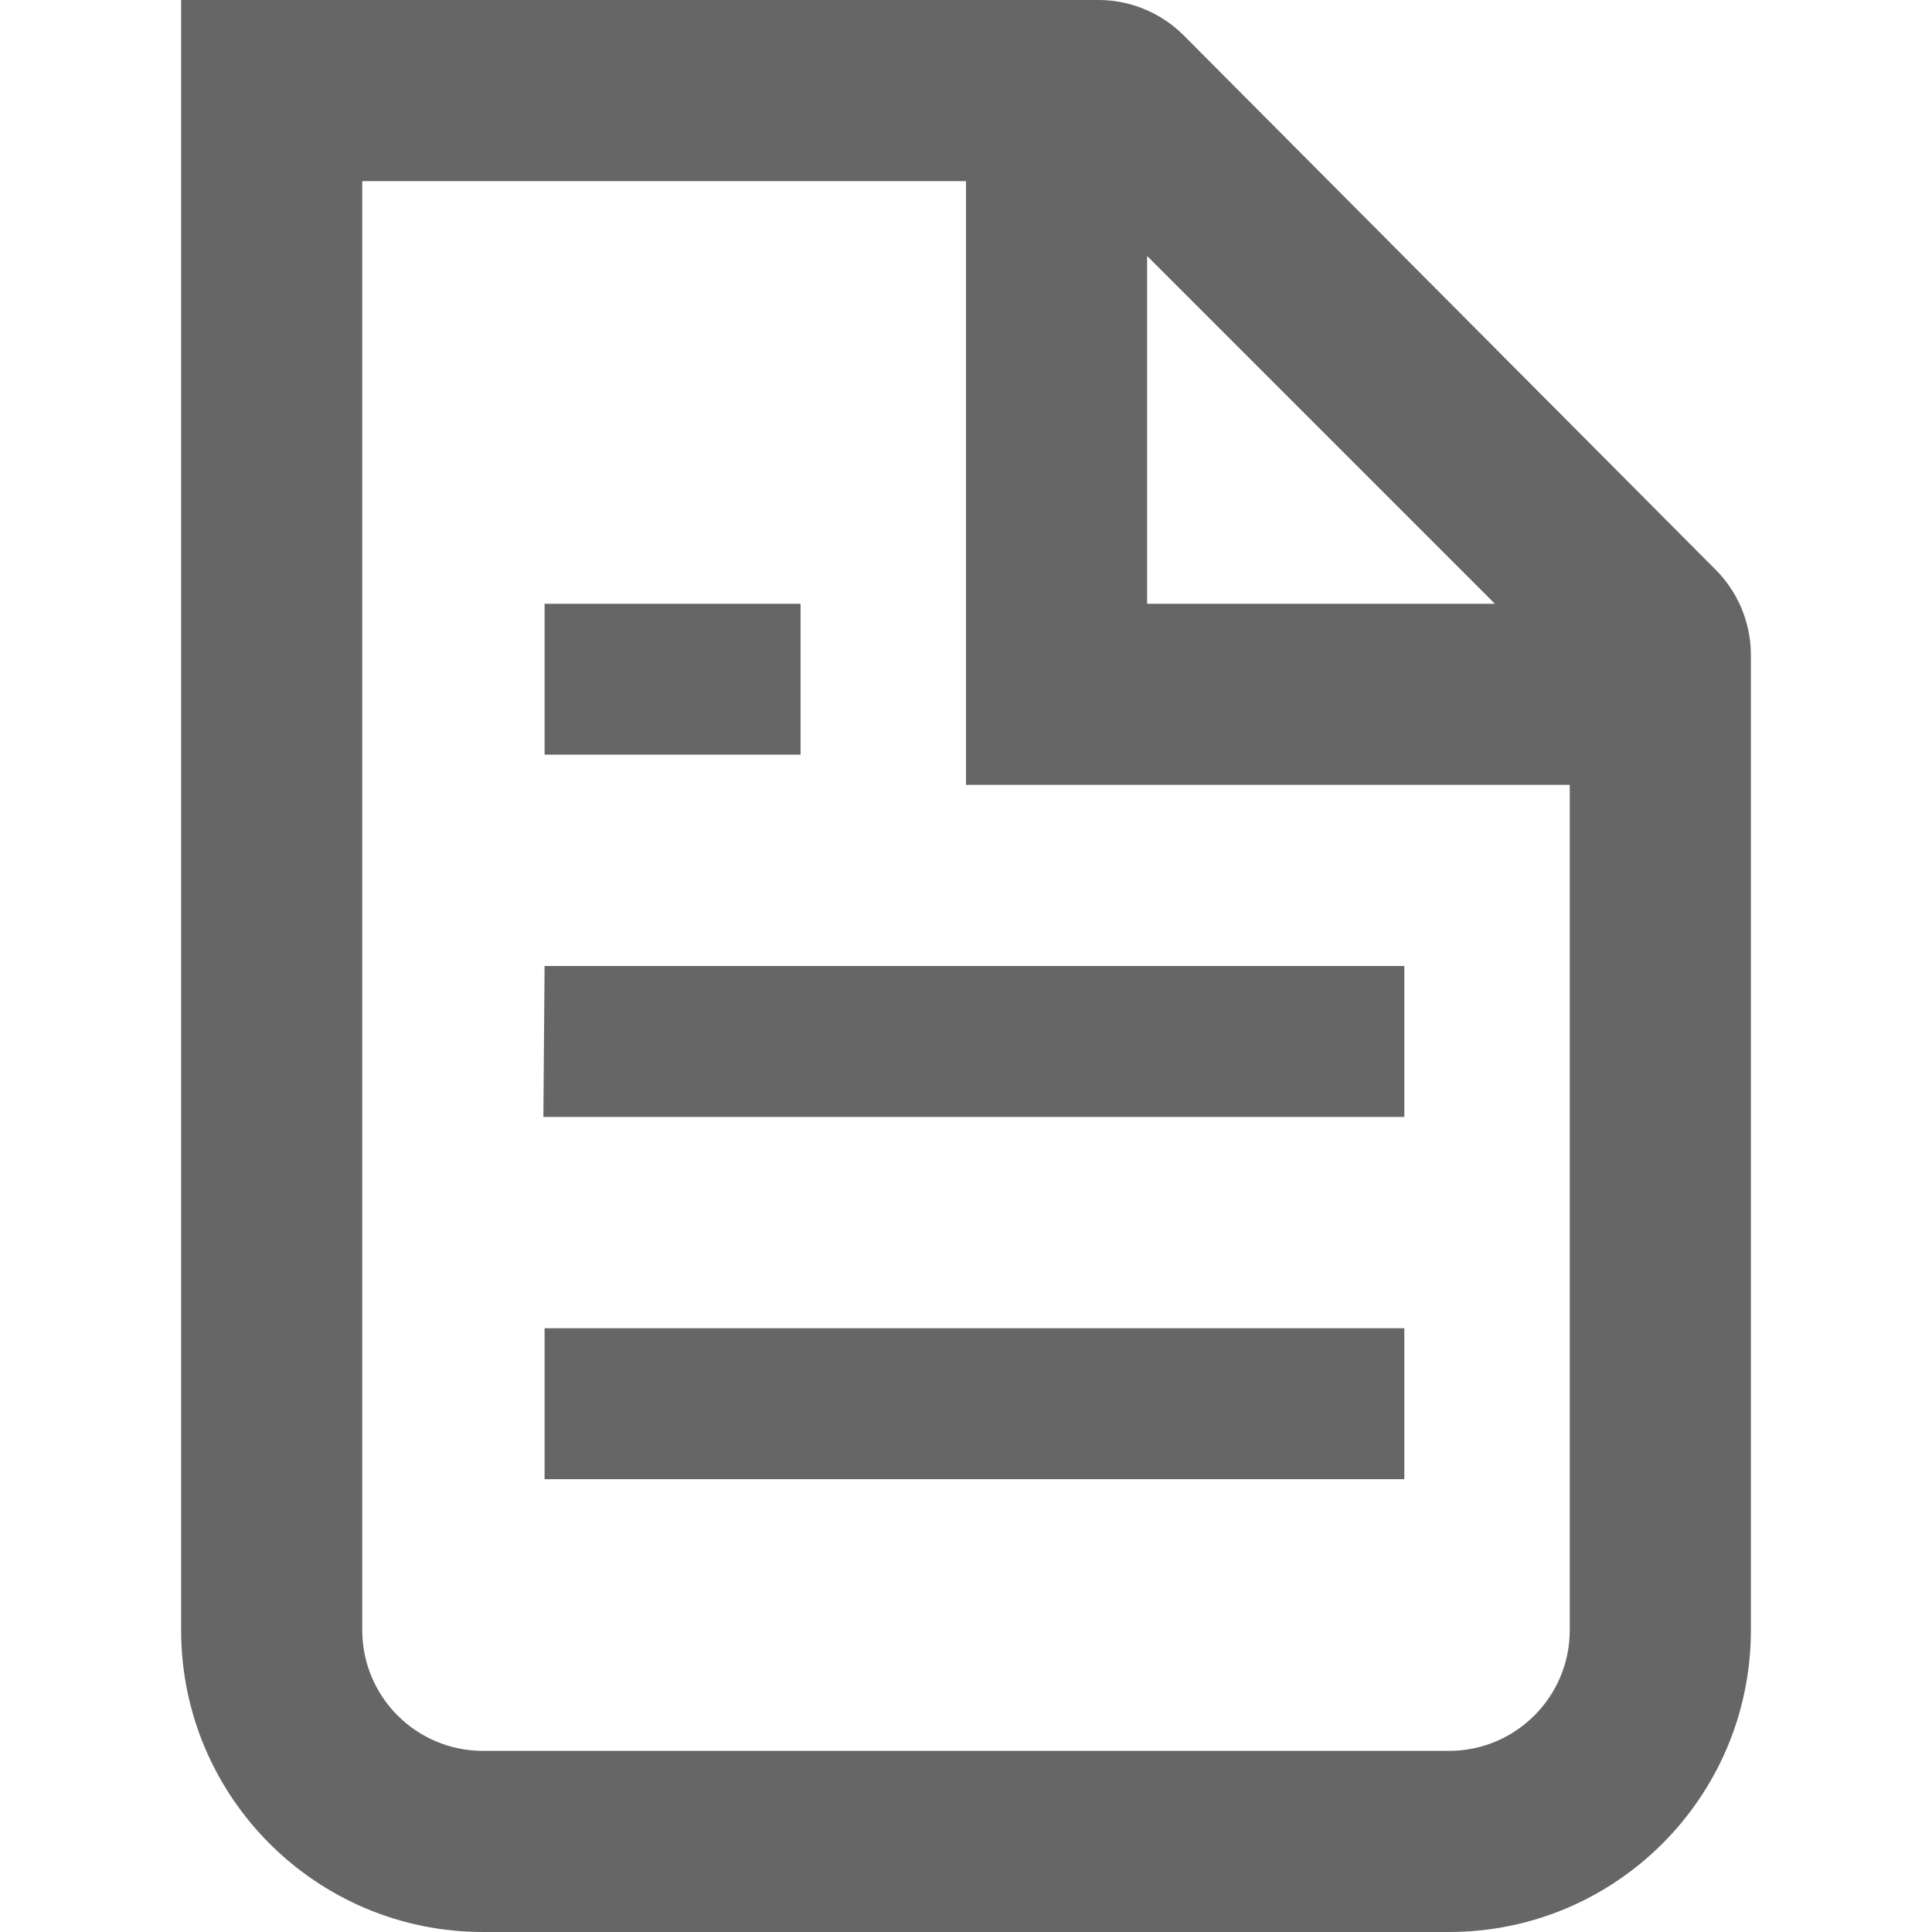
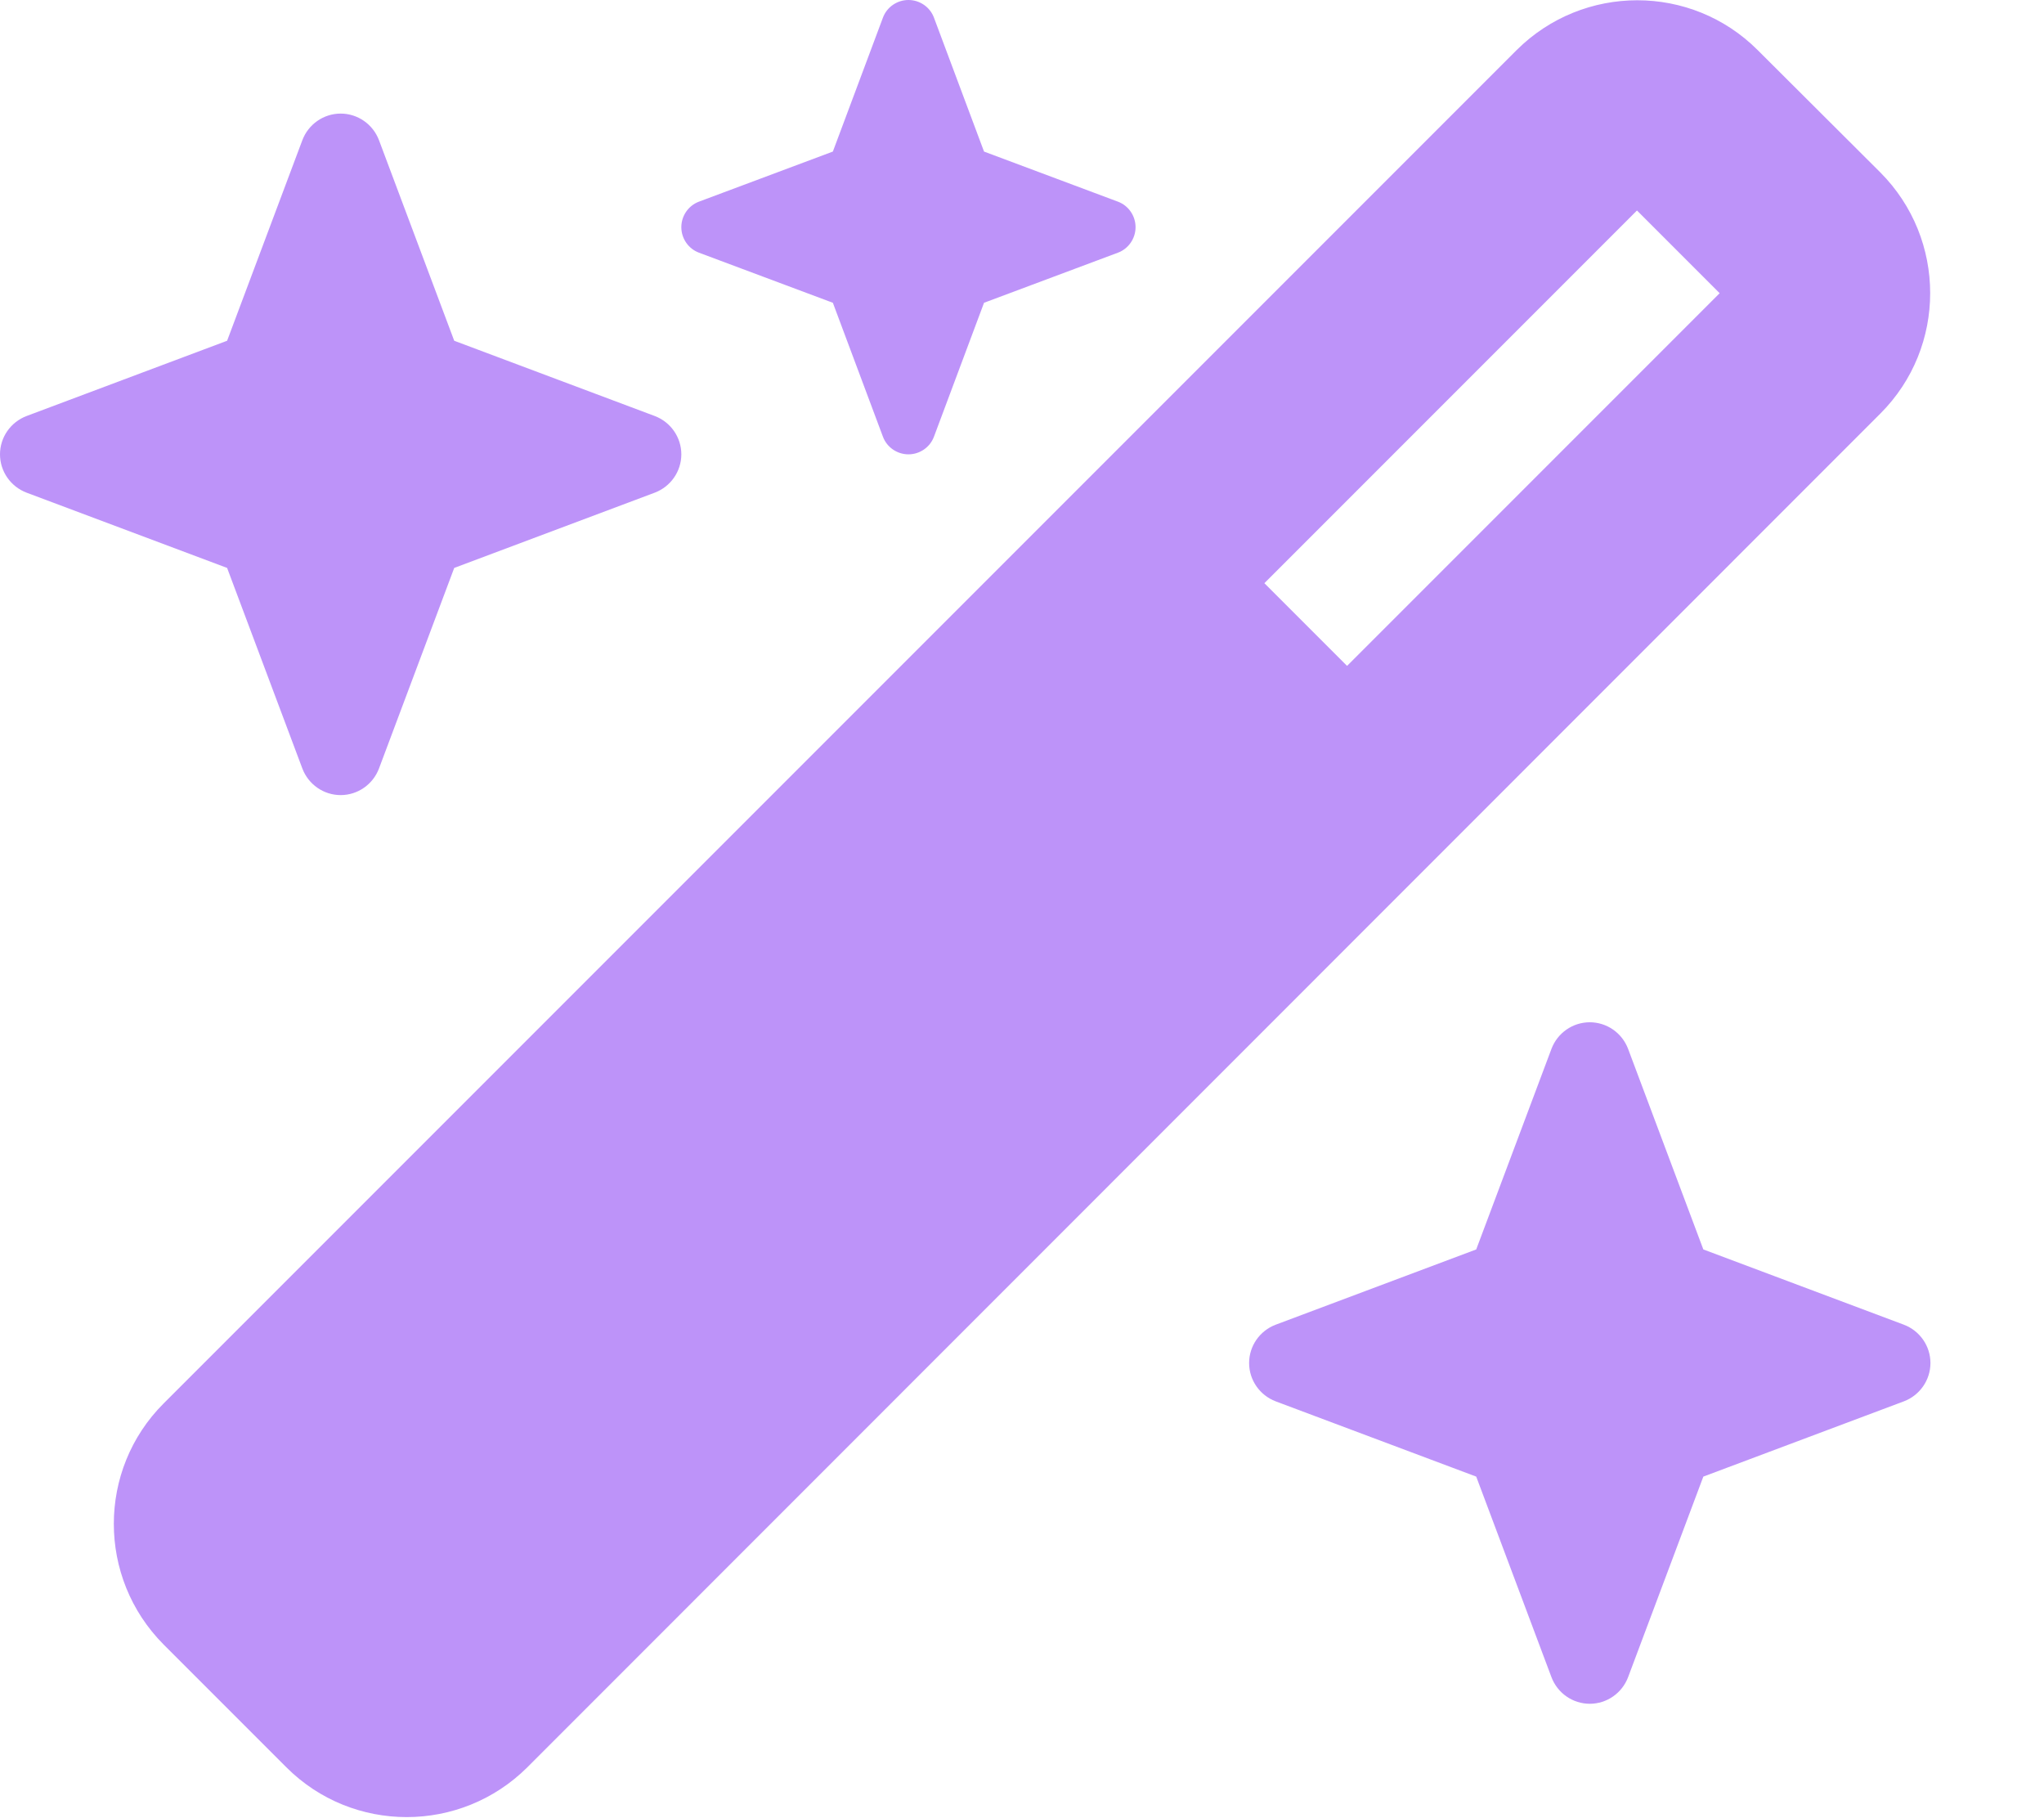
- <svg xmlns="http://www.w3.org/2000/svg" fill="none" viewBox="0 0 16 16">
-   <path d="M14.5 13.5V5.41a1 1 0 0 0-.3-.7L9.8.29A1 1 0 0 0 9.08 0H1.5v13.5A2.5 2.5 0 0 0 4 16h8a2.5 2.5 0 0 0 2.5-2.5m-1.5 0v-7H8v-5H3v12a1 1 0 0 0 1 1h8a1 1 0 0 0 1-1M9.5 5V2.12L12.38 5zM5.13 5h-.62v1.25h2.12V5zm-.62 3h7.12v1.25H4.5zm.62 3h-.62v1.25h7.12V11z" clip-rule="evenodd" fill="#666" fill-rule="evenodd" />
+ <svg xmlns="http://www.w3.org/2000/svg" fill="#BD93F9" viewBox="0 0 576 512">
+   <path d="M234.7 42.7L197 56.8c-3 1.1-5 4-5 7.2s2 6.1 5 7.2l37.7 14.1L248.8 123c1.1 3 4 5 7.2 5s6.1-2 7.2-5l14.1-37.7L315 71.2c3-1.1 5-4 5-7.2s-2-6.1-5-7.2L277.3 42.7 263.2 5c-1.1-3-4-5-7.2-5s-6.1 2-7.2 5L234.7 42.7zM46.1 395.4c-18.7 18.7-18.7 49.1 0 67.9l34.6 34.6c18.7 18.7 49.1 18.7 67.9 0L529.9 116.5c18.7-18.7 18.7-49.1 0-67.9L495.3 14.1c-18.7-18.7-49.1-18.7-67.9 0L46.1 395.4zM484.6 82.6l-105 105-23.3-23.3 105-105 23.3 23.3zM7.5 117.2C3 118.9 0 123.2 0 128s3 9.1 7.5 10.8L64 160l21.2 56.5c1.7 4.5 6 7.5 10.8 7.5s9.1-3 10.8-7.5L128 160l56.5-21.2c4.5-1.7 7.5-6 7.5-10.8s-3-9.1-7.5-10.8L128 96 106.8 39.5C105.1 35 100.8 32 96 32s-9.1 3-10.8 7.5L64 96 7.5 117.2zm352 256c-4.5 1.7-7.5 6-7.5 10.8s3 9.1 7.5 10.8L416 416l21.2 56.5c1.7 4.5 6 7.5 10.8 7.5s9.1-3 10.8-7.5L480 416l56.5-21.2c4.5-1.7 7.5-6 7.5-10.8s-3-9.1-7.5-10.8L480 352l-21.2-56.5c-1.7-4.5-6-7.5-10.8-7.5s-9.1 3-10.8 7.5L416 352l-56.5 21.2z" />
</svg>
